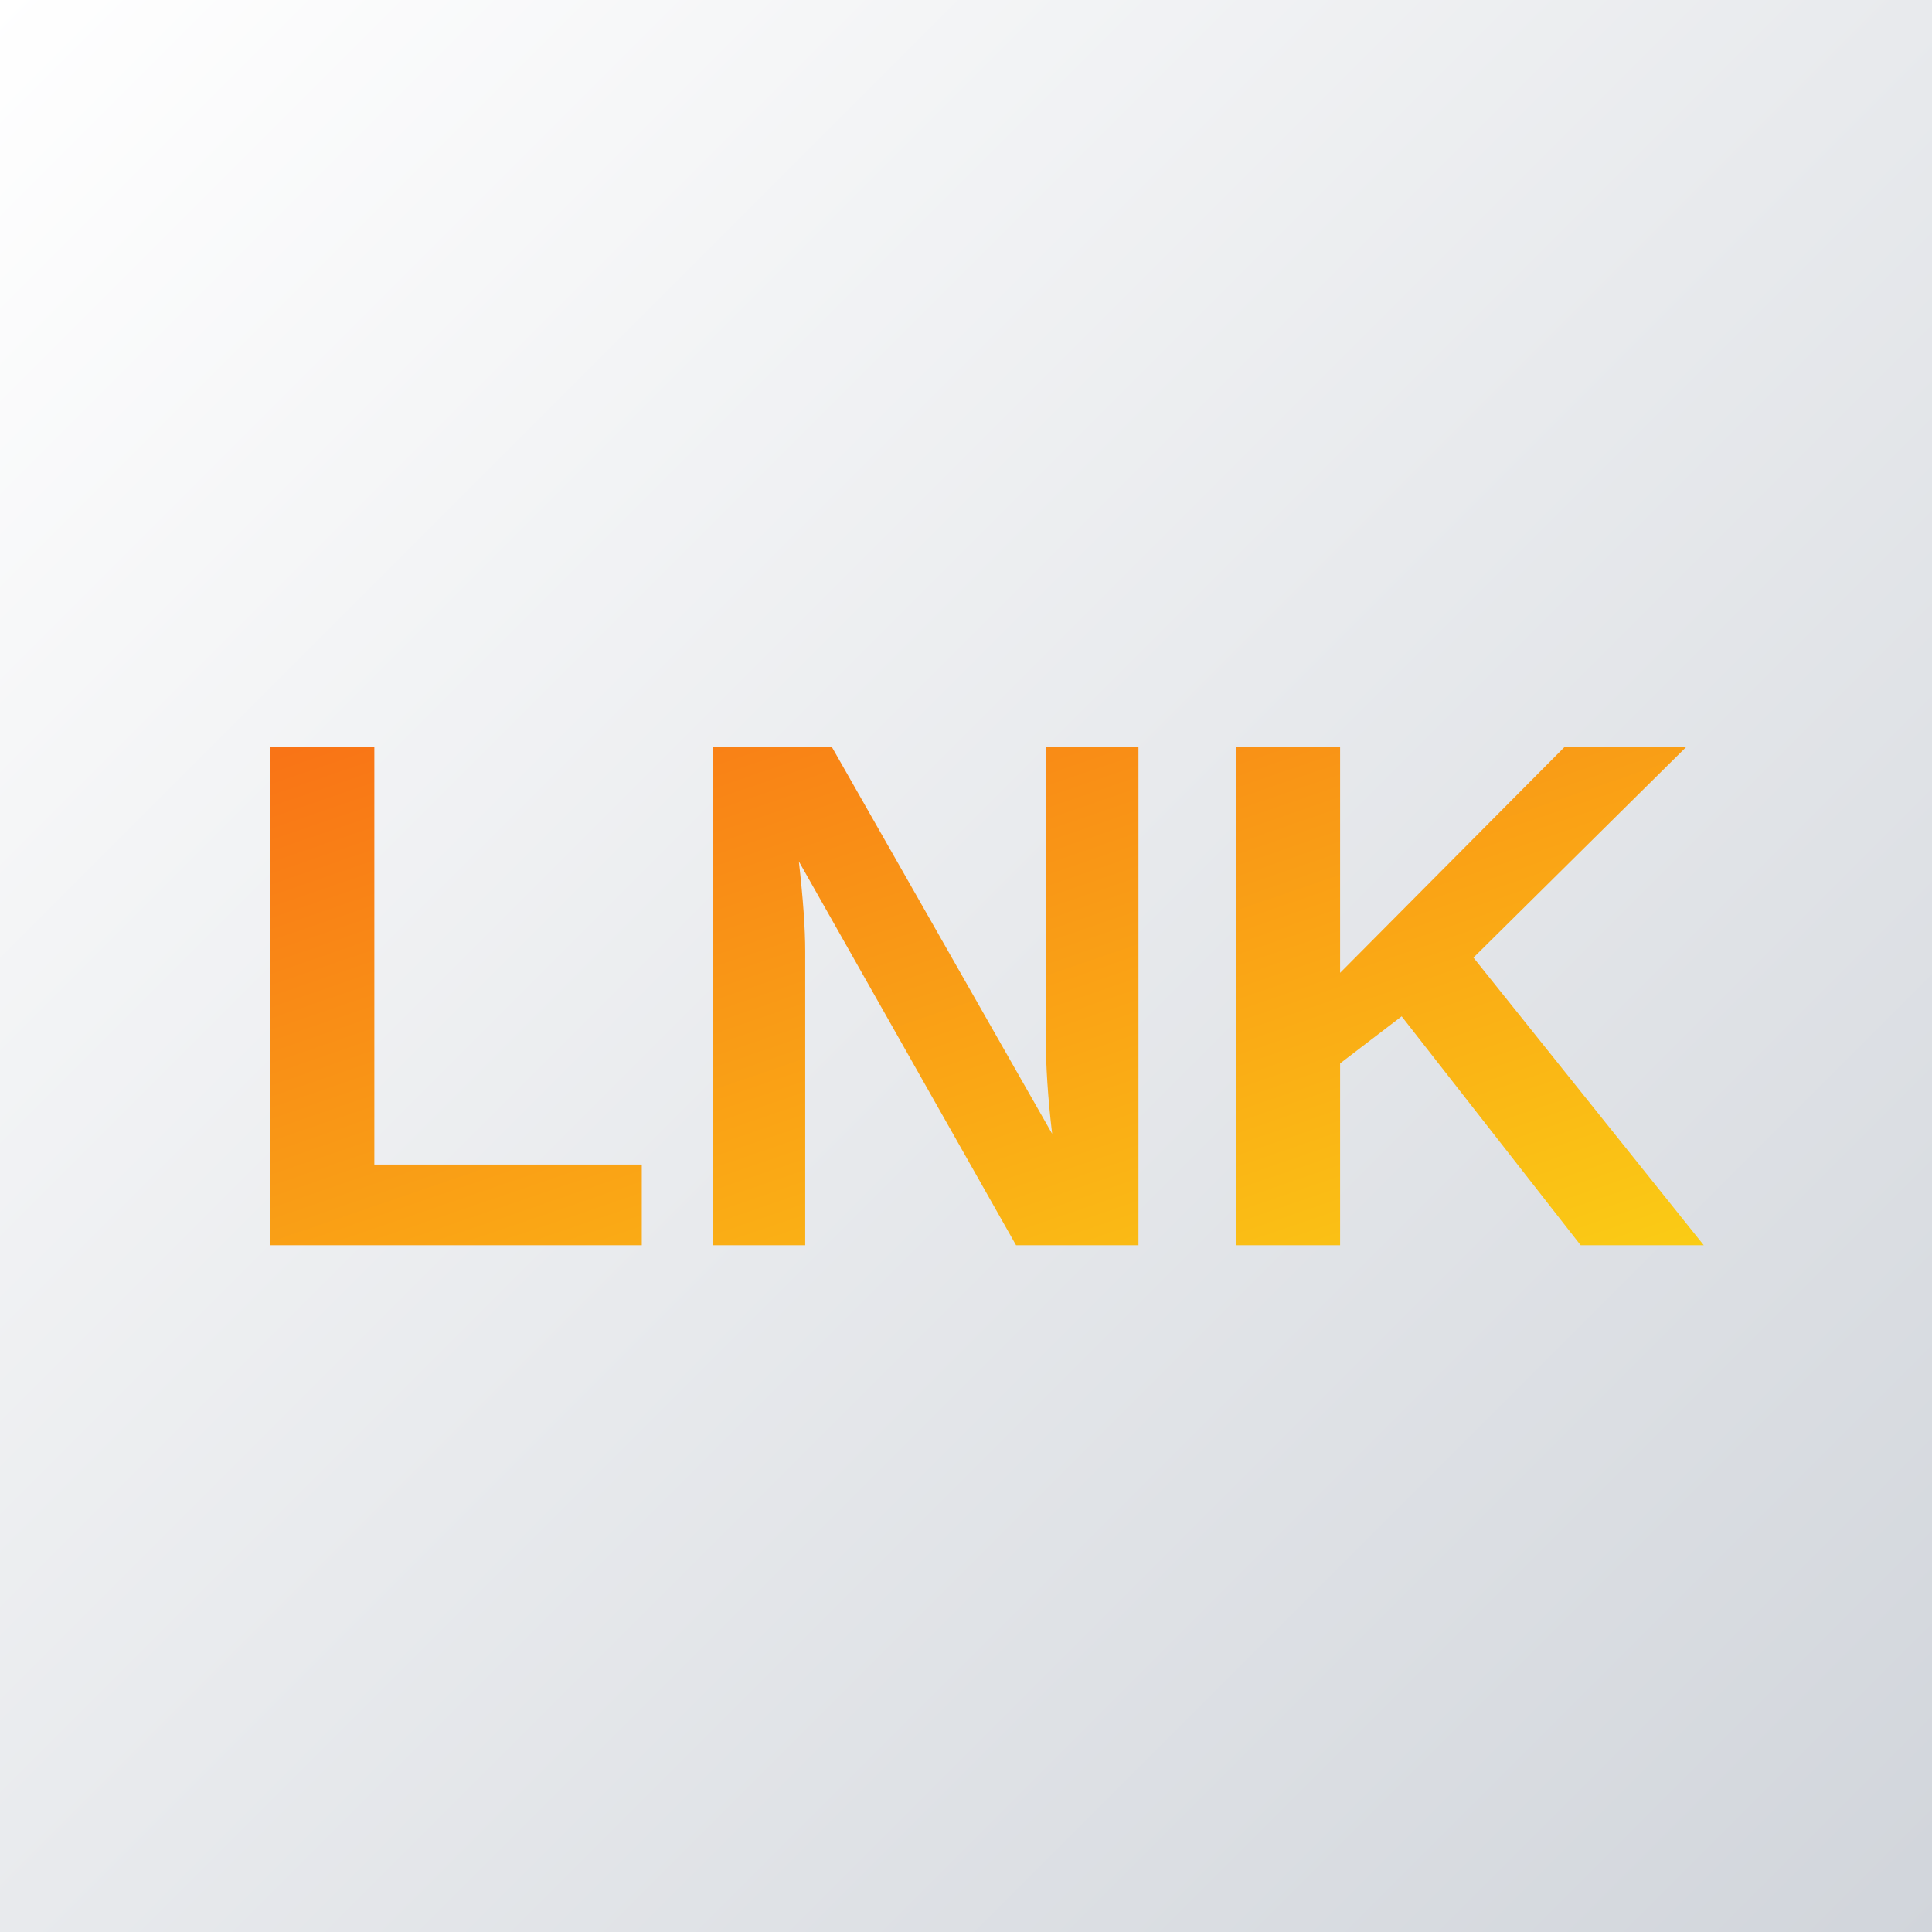
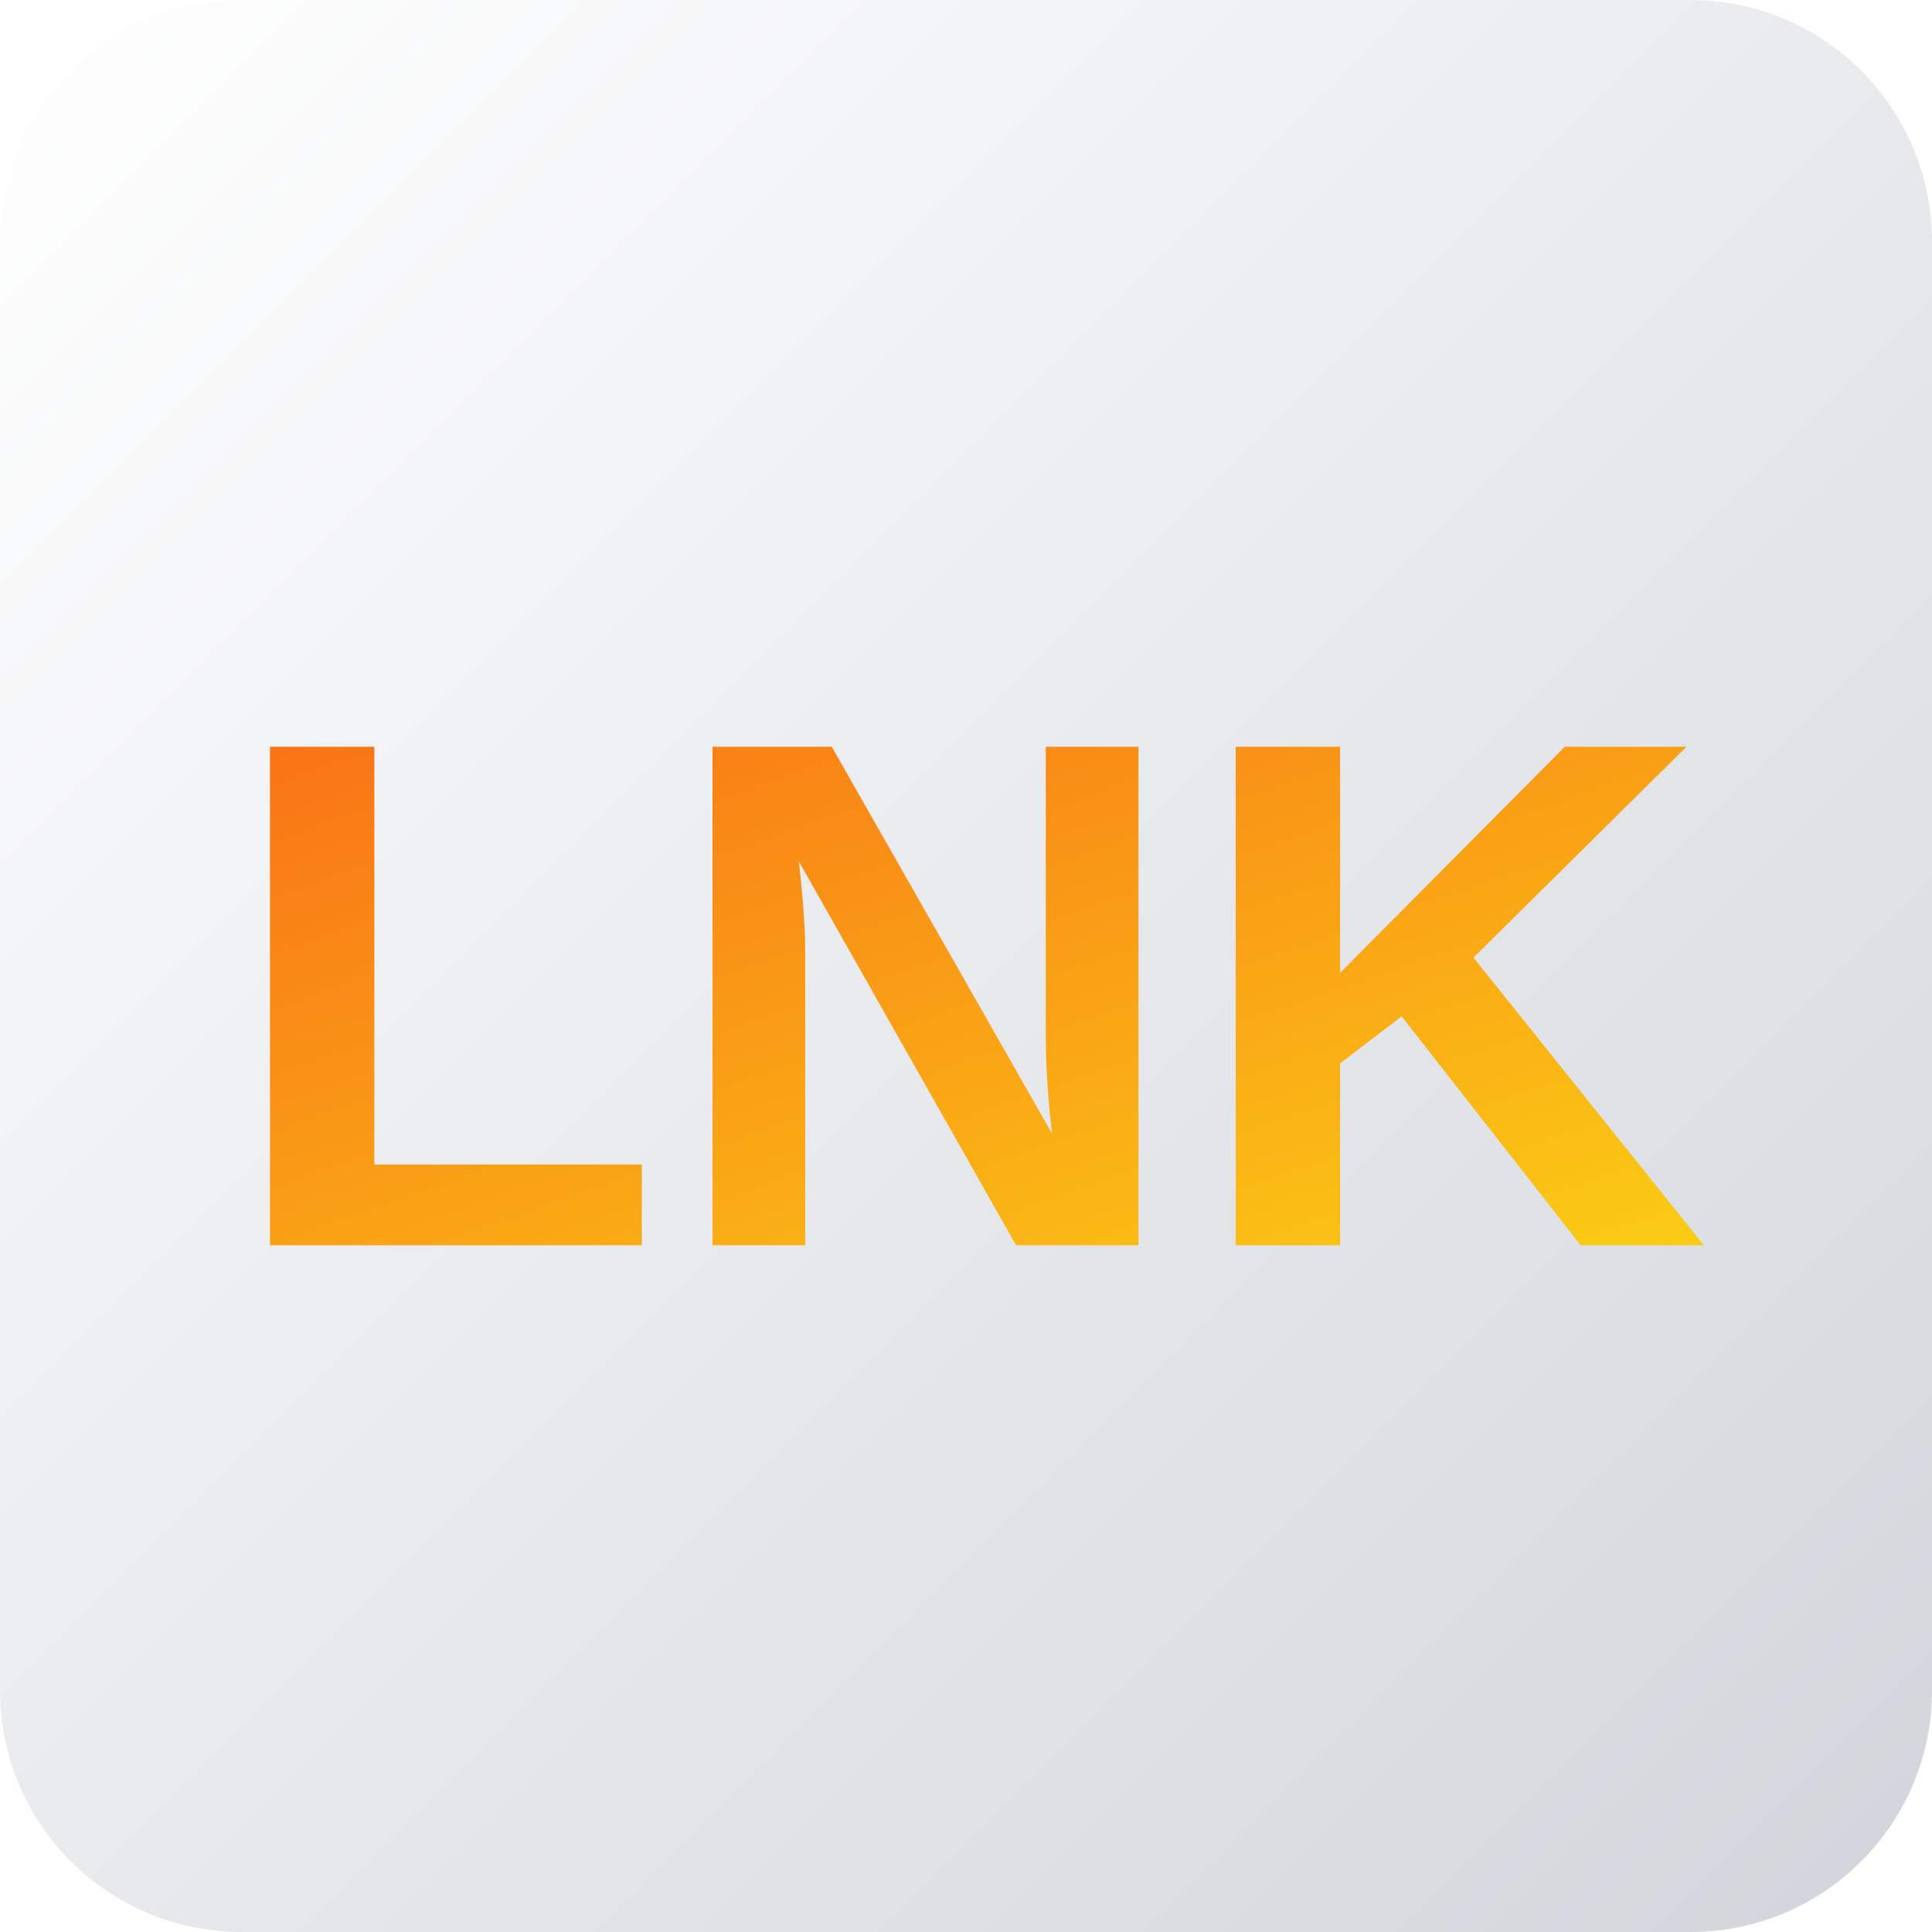
<svg xmlns="http://www.w3.org/2000/svg" width="256" height="256" viewBox="0 0 256 256">
  <defs>
    <linearGradient id="bgGradient" x1="0%" y1="0%" x2="100%" y2="100%">
      <stop offset="0%" style="stop-color:#ffffff;stop-opacity:1" />
      <stop offset="100%" style="stop-color:#d1d5db;stop-opacity:1" />
    </linearGradient>
    <linearGradient id="textGradient" x1="0%" y1="0%" x2="100%" y2="100%">
      <stop offset="0%" style="stop-color:#f97316;stop-opacity:1" />
      <stop offset="100%" style="stop-color:#facc15;stop-opacity:1" />
    </linearGradient>
  </defs>
-   <rect width="256" height="256" fill="url(#bgGradient)" />
+   <rect width="256" height="256" rx="32" ry="32" fill="url(#bgGradient)" />
  <text x="128" y="165" font-family="Arial, sans-serif" font-size="96" font-weight="900" text-anchor="middle" fill="url(#textGradient)">LNK</text>
</svg>
